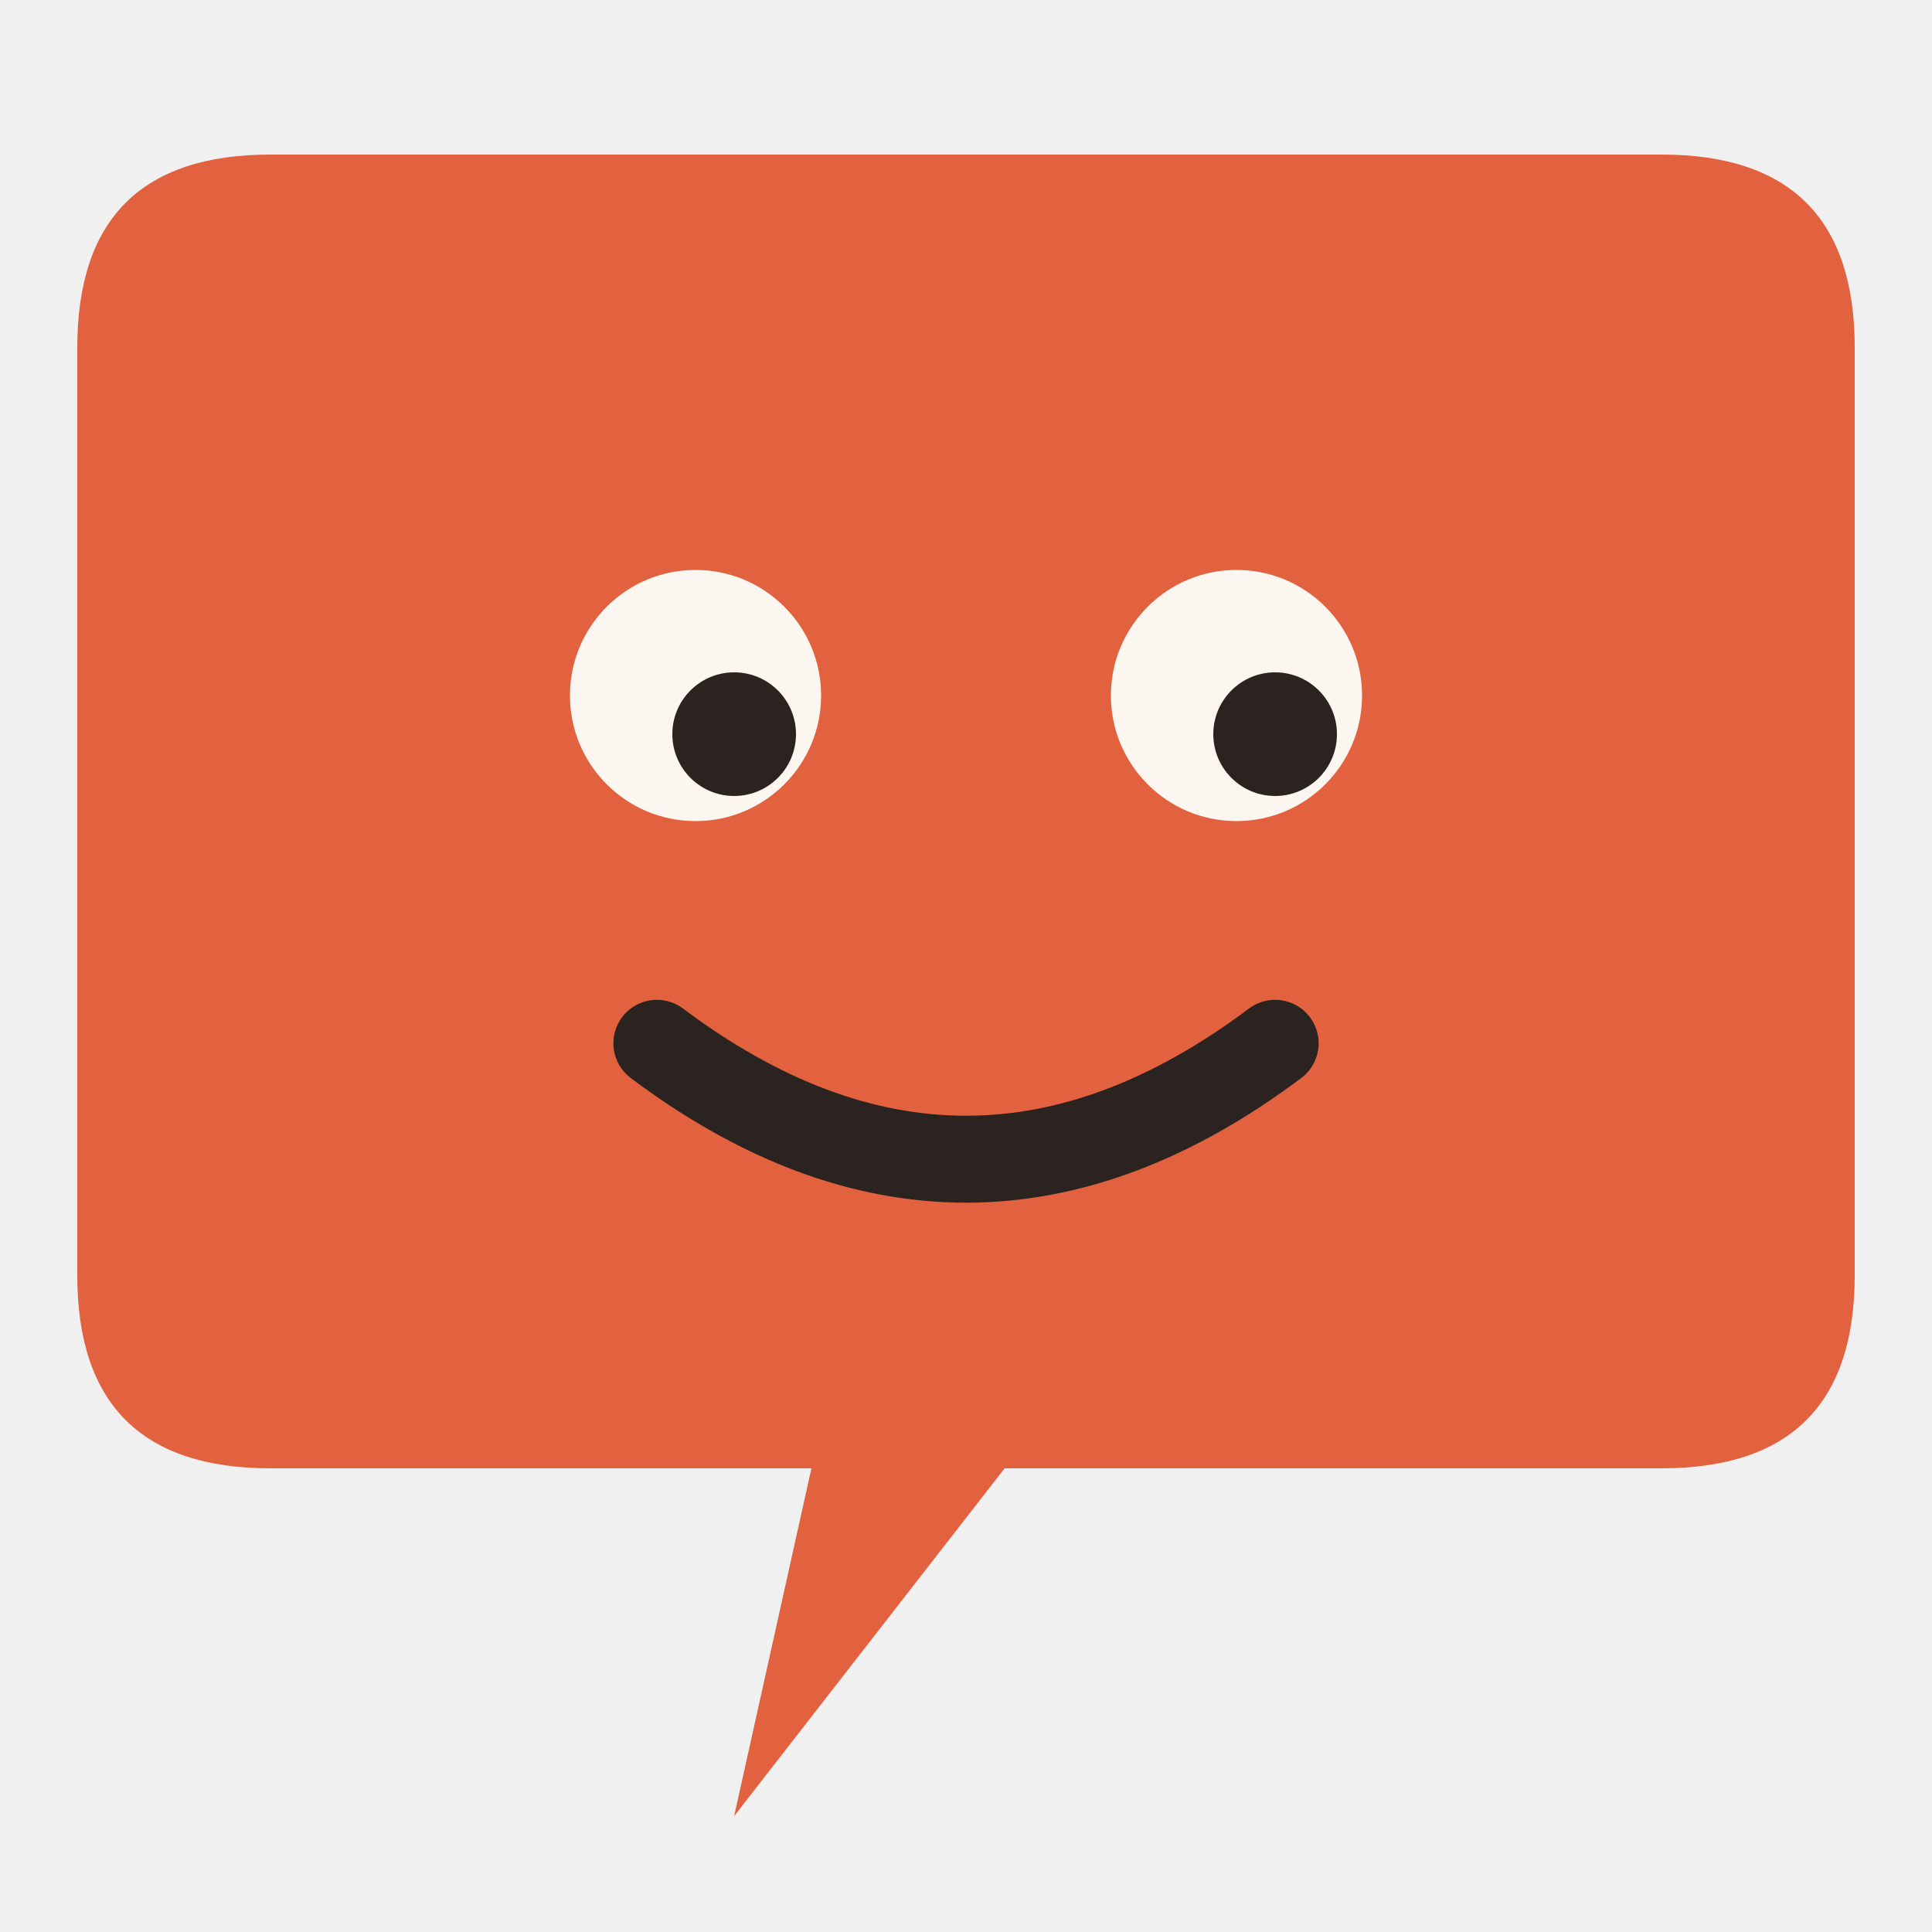
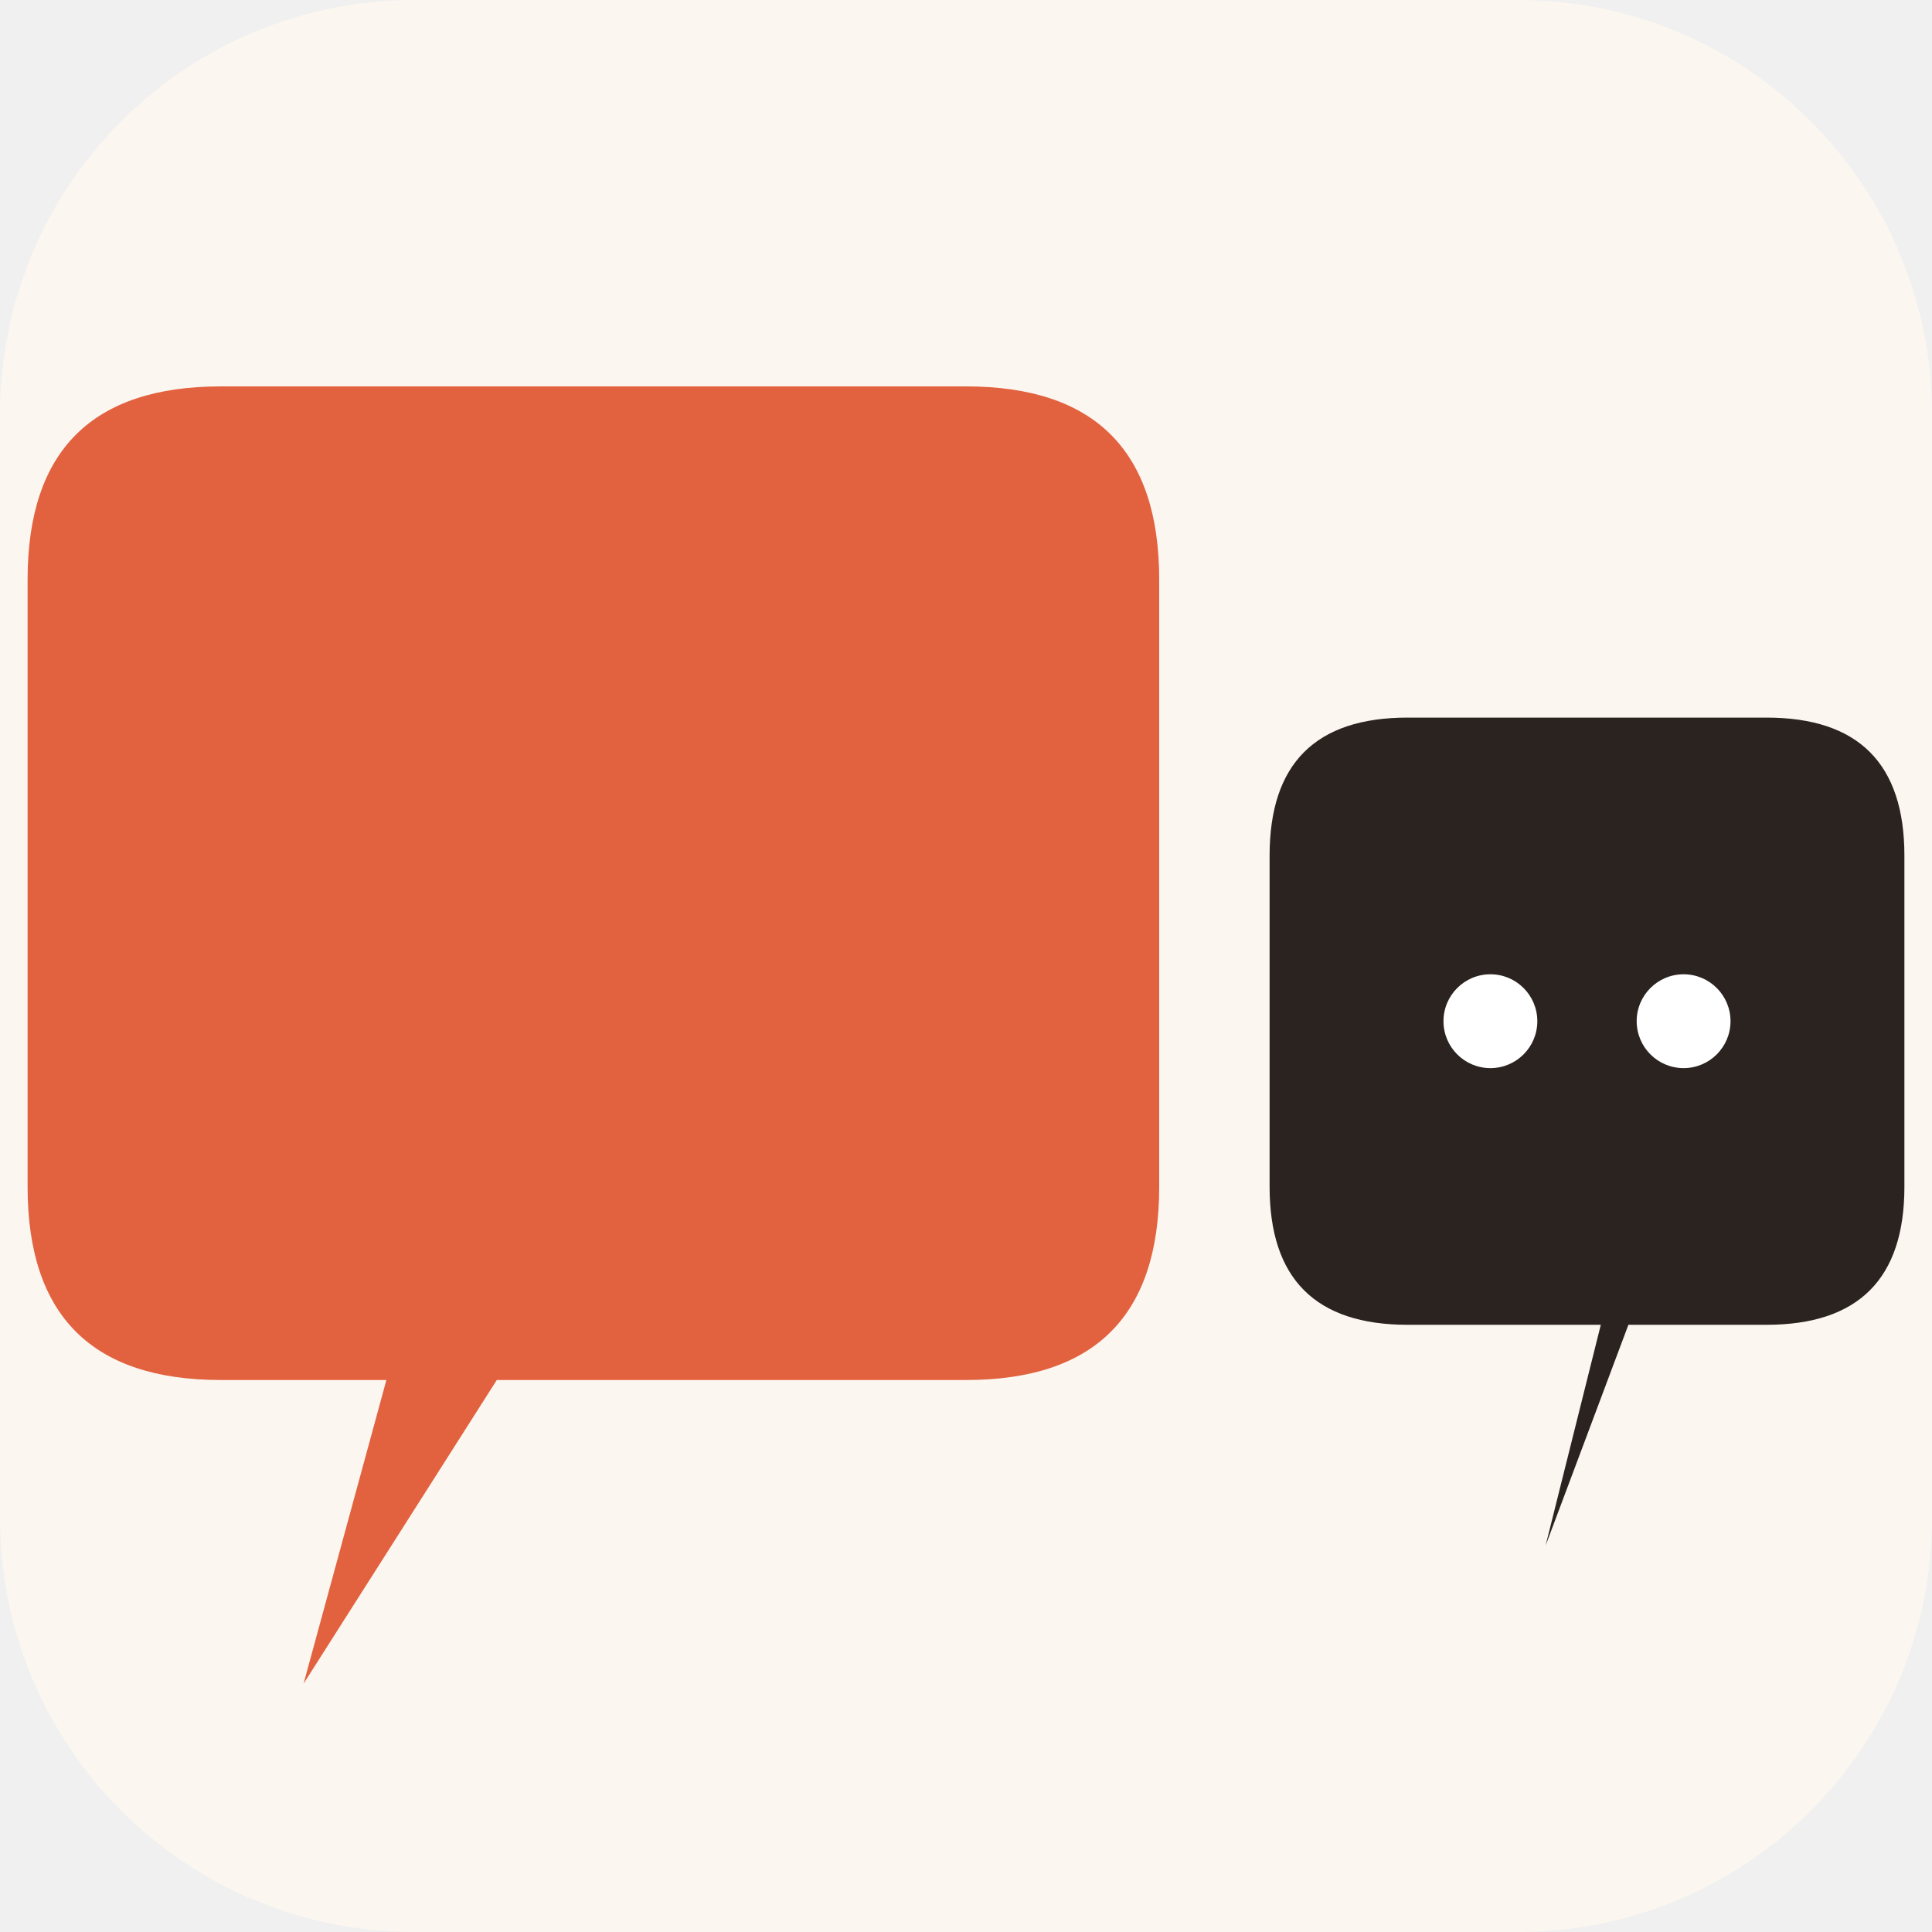
- <svg xmlns="http://www.w3.org/2000/svg" viewBox="0 0 100 100" role="img" aria-label="Sidecar">
-   <path d="M 14 8 L 86 8 Q 96 8 96 18 L 96 66 Q 96 76 86 76 L 52 76 L 38 94 L 42 76 L 14 76 Q 4 76 4 66 L 4 18 Q 4 8 14 8 Z" fill="#e2613e" />
-   <circle cx="36" cy="36" r="6.5" fill="#fbf6f0" />
-   <circle cx="64" cy="36" r="6.5" fill="#fbf6f0" />
-   <circle cx="38" cy="38" r="3.2" fill="#2b2320" />
-   <circle cx="66" cy="38" r="3.2" fill="#2b2320" />
-   <path d="M 34 54 Q 50 66 66 54" stroke="#2b2320" stroke-width="4.5" stroke-linecap="round" fill="none" />
+ <svg xmlns="http://www.w3.org/2000/svg" viewBox="0 0 140 140" role="img" aria-label="Sidecar">
+   <rect width="140" height="140" rx="30" fill="#fbf6f0" />
+   <g transform="translate(0,22)">
+     <path d="M 16 6 L 70 6 Q 84 6 84 20 L 84 64 Q 84 78 70 78 L 36 78 L 22 100 L 28 78 L 16 78 Q 2 78 2 64 L 2 20 Q 2 6 16 6 Z" fill="#e2613e" />
+     <path d="M 102 30 L 128 30 Q 138 30 138 40 L 138 64 Q 138 74 128 74 L 118 74 L 112 90 L 116 74 L 102 74 Q 92 74 92 64 L 92 40 Q 92 30 102 30 Z" fill="#2b2320" />
+     <circle cx="108" cy="52" r="3.4" fill="#ffffff" />
+     <circle cx="122" cy="52" r="3.4" fill="#ffffff" />
+   </g>
</svg>
